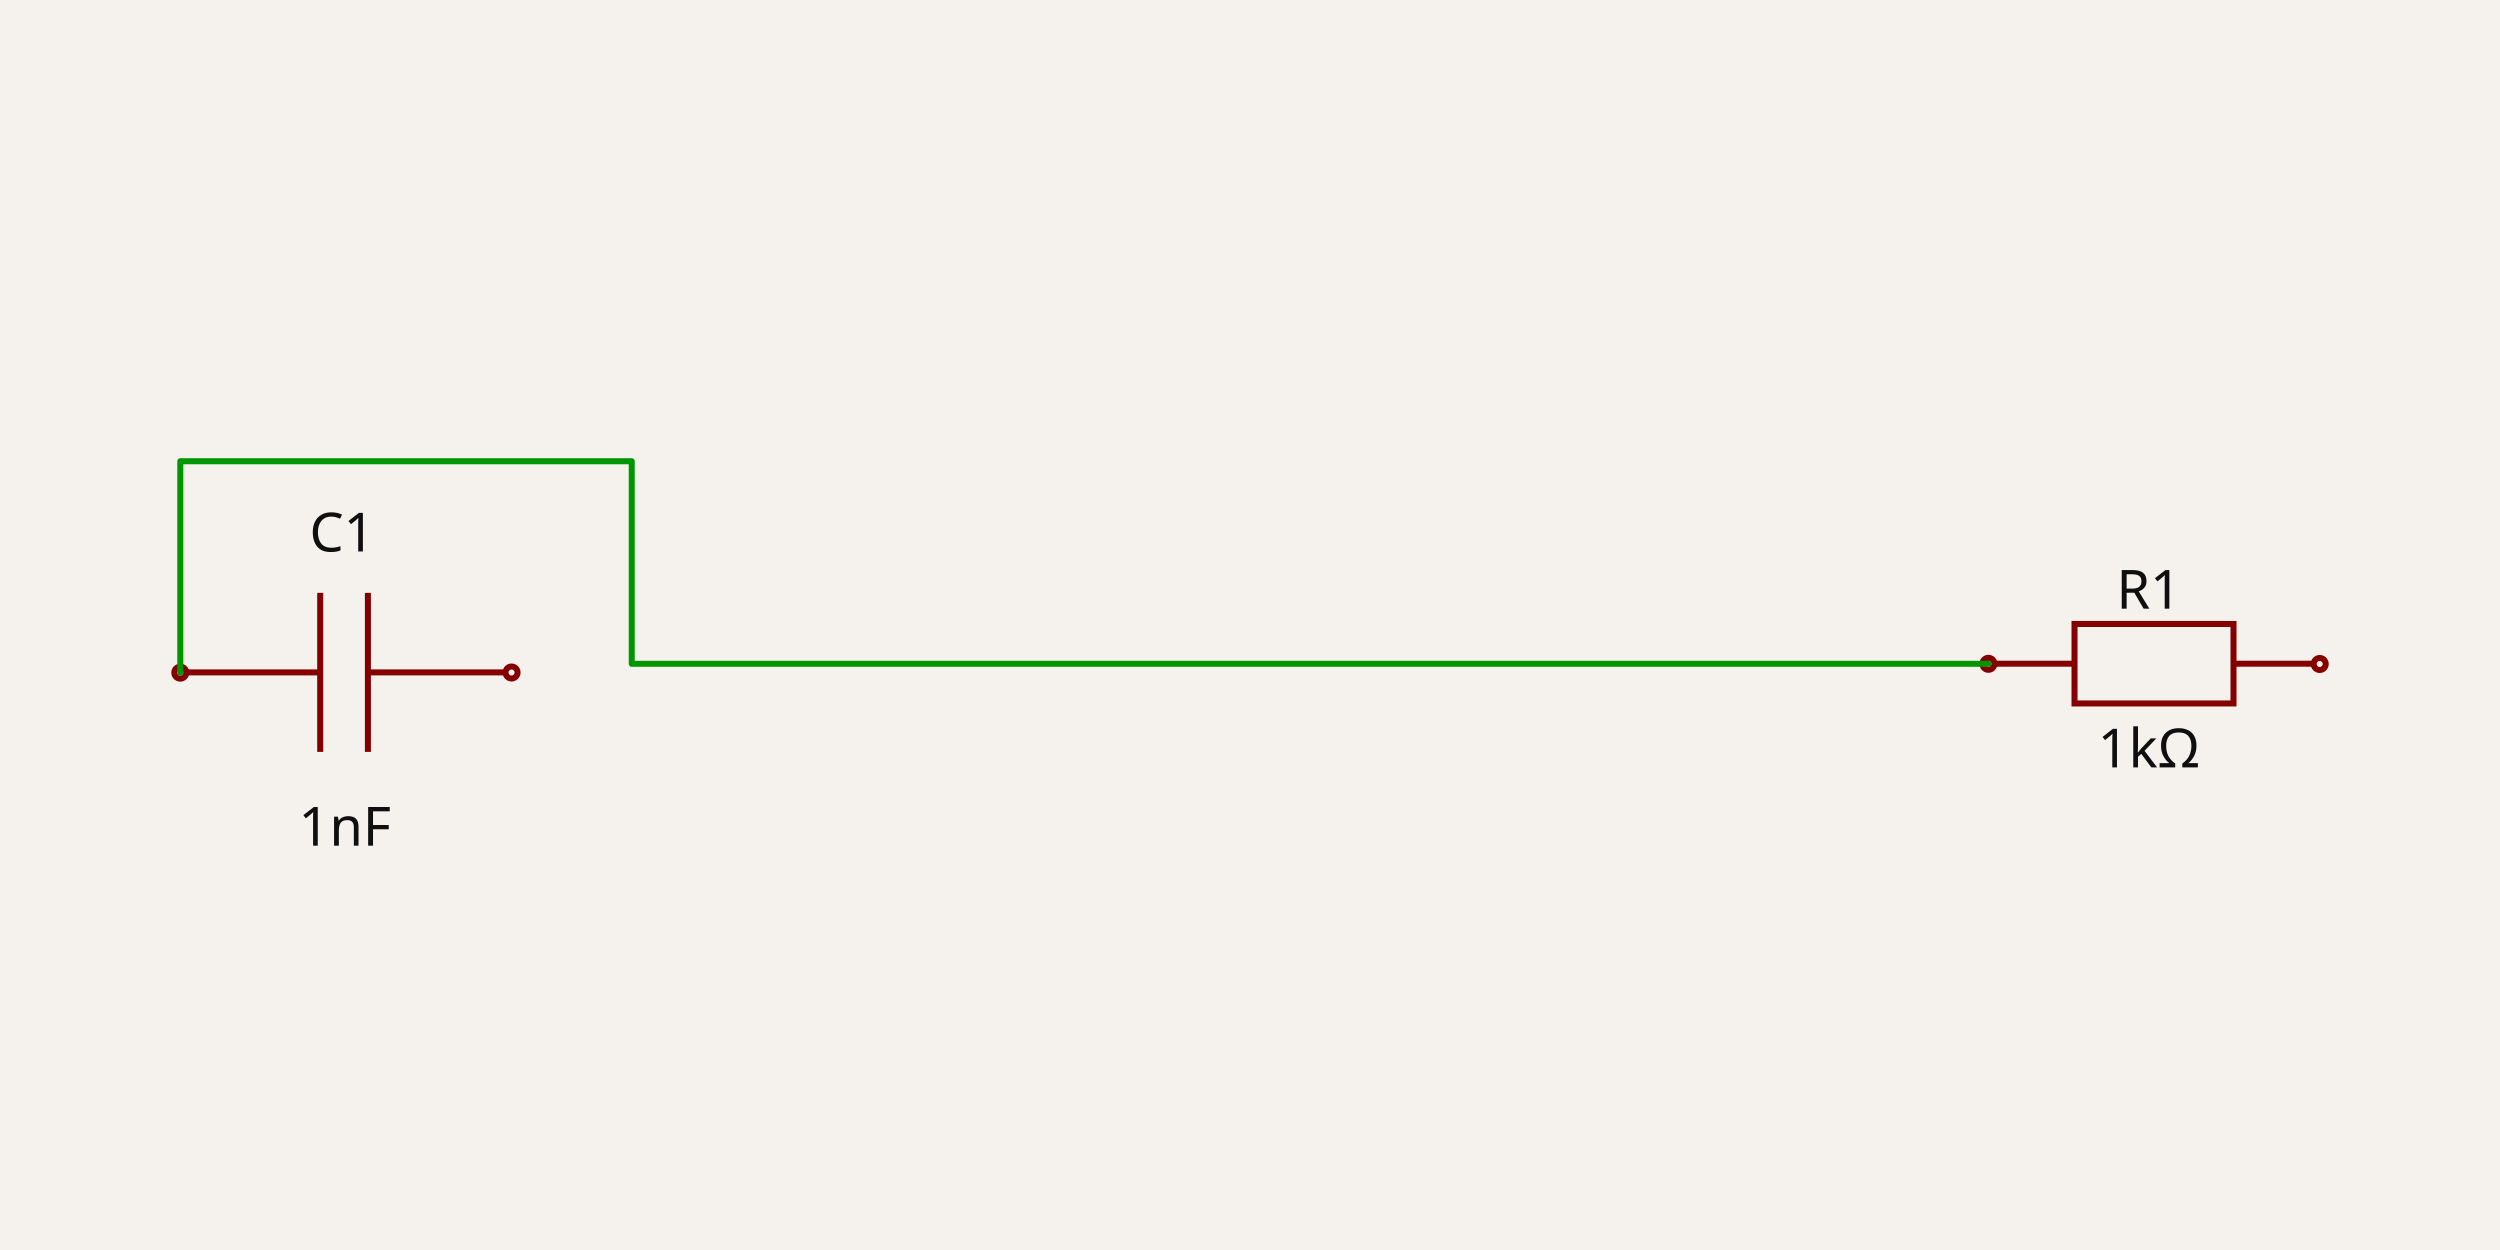
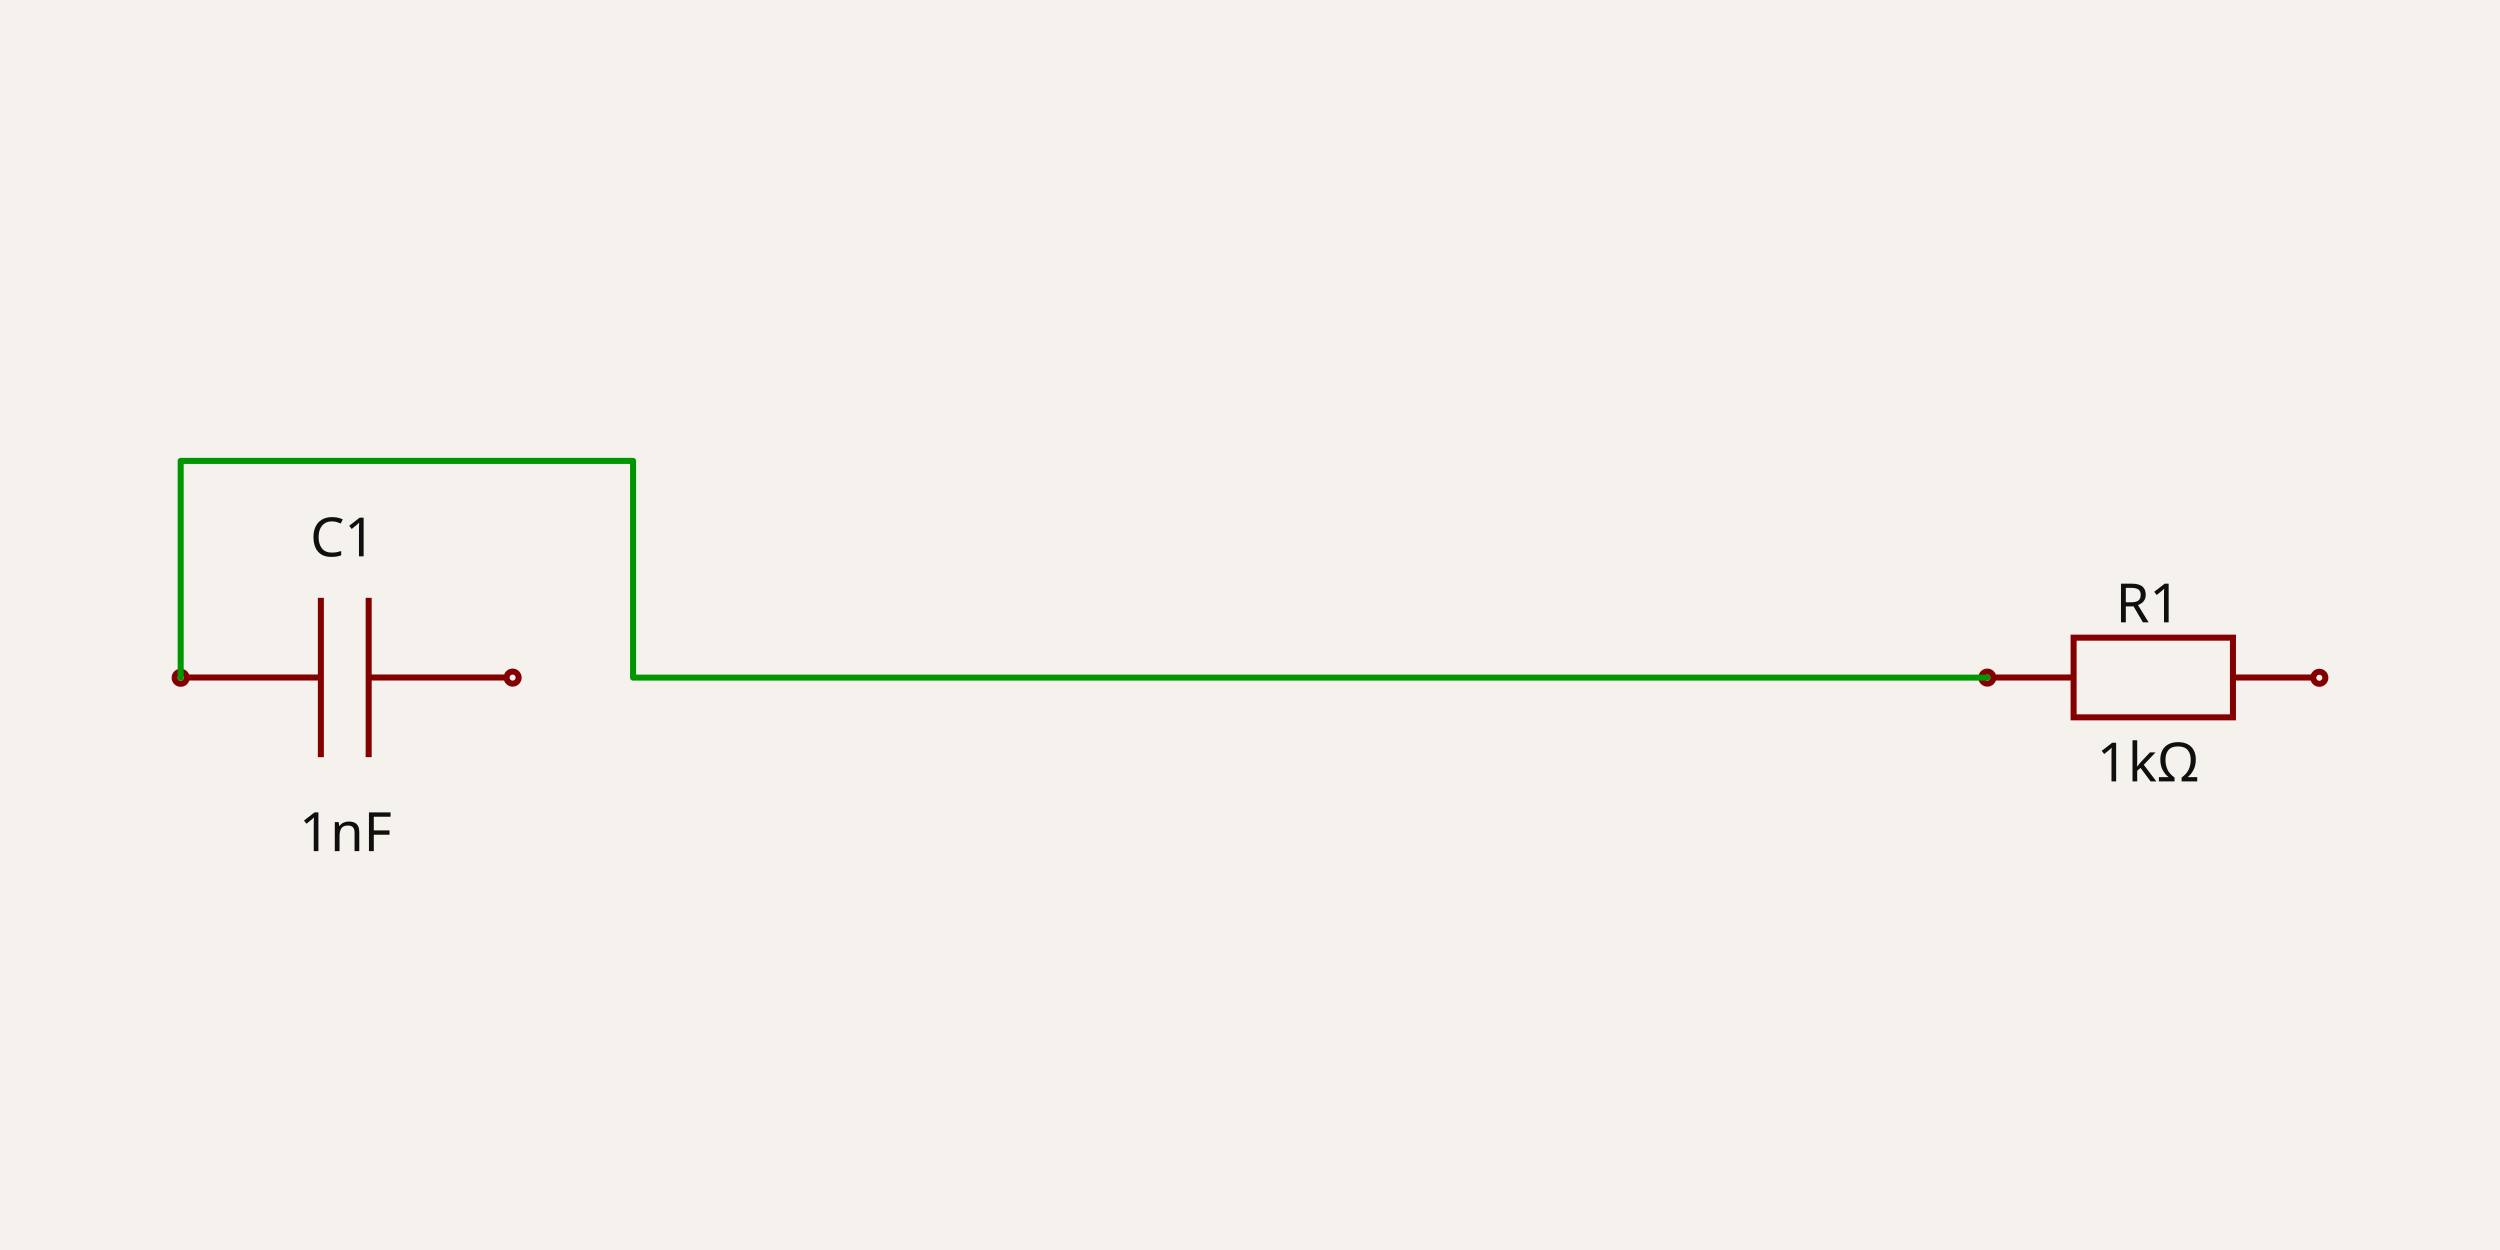
- <svg xmlns="http://www.w3.org/2000/svg" width="1200" height="600" style="background-color: rgb(245, 241, 237)" data-real-to-screen-transform="matrix(144.2307692308,0,0,-144.2307692308,598.7321105769,325.2403846154)">
+ <svg xmlns="http://www.w3.org/2000/svg" width="1200" height="600" style="background-color: rgb(245, 241, 237)" data-real-to-screen-transform="matrix(144.5347786811,0,0,-144.5347786811,599.9941174345,325.2935862692)">
  <style>
              .boundary { fill: rgb(245, 241, 237); }
              .schematic-boundary { fill: none; stroke: #fff; }
              .component { fill: none; stroke: rgb(132, 0, 0); }
              .chip { fill: rgb(255, 255, 194); stroke: rgb(132, 0, 0); }
              .component-pin { fill: none; stroke: rgb(132, 0, 0); }
              .trace:hover {
                filter: invert(1);
              }
              .trace:hover .trace-crossing-outline {
                opacity: 0;
              }
              .trace:hover .trace-junction {
                filter: invert(1);
              }
              .text { font-family: sans-serif; fill: rgb(0, 150, 0); }
              .pin-number { fill: rgb(169, 0, 0); }
              .port-label { fill: rgb(0, 100, 100); }
              .component-name { fill: rgb(0, 100, 100); }
            </style>
  <rect class="boundary" x="0" y="0" width="1200" height="600" />
  <g data-circuit-json-type="schematic_component" data-schematic-component-id="schematic_component_0">
-     <rect class="component-overlay" x="957.6" y="299.502" width="152.644" height="38.161" fill="transparent" />
-     <path d="M 957.6 318.582 L 995.761 318.582" stroke="rgb(132, 0, 0)" fill="none" stroke-width="2.885px" />
-     <path d="M 1072.083 318.582 L 1110.244 318.582" stroke="rgb(132, 0, 0)" fill="none" stroke-width="2.885px" />
-     <path d="M 1033.922 299.502 L 1072.083 299.502 L 1072.083 337.663 L 995.761 337.663 L 995.761 299.502 L 1033.922 299.502" stroke="rgb(132, 0, 0)" fill="none" stroke-width="2.885px" />
-     <text x="1031.424" y="292.172" fill="rgb(15, 15, 15)" font-family="sans-serif" text-anchor="middle" dominant-baseline="auto" font-size="25.962px">R1</text>
-     <text x="1031.424" y="348.212" fill="rgb(15, 15, 15)" font-family="sans-serif" text-anchor="middle" dominant-baseline="hanging" font-size="25.962px">1kΩ</text>
-     <circle cx="954.435" cy="318.634" r="2.885px" stroke-width="2.885px" fill="none" stroke="rgb(132, 0, 0)" />
-     <circle cx="1113.462" cy="318.713" r="2.885px" stroke-width="2.885px" fill="none" stroke="rgb(132, 0, 0)" />
+     <rect class="component-overlay" x="957.089" y="306.082" width="152.966" height="38.242" fill="transparent" />
+     <path d="M 957.089 325.203 L 995.33 325.203" stroke="rgb(132, 0, 0)" fill="none" stroke-width="2.891px" />
+     <path d="M 1071.813 325.203 L 1110.055 325.203" stroke="rgb(132, 0, 0)" fill="none" stroke-width="2.891px" />
+     <path d="M 1033.572 306.082 L 1071.813 306.082 L 1071.813 344.323 L 995.33 344.323 L 995.33 306.082 L 1033.572 306.082" stroke="rgb(132, 0, 0)" fill="none" stroke-width="2.891px" />
+     <text x="1031.069" y="298.737" fill="rgb(15, 15, 15)" font-family="sans-serif" text-anchor="middle" dominant-baseline="auto" font-size="26.016px">R1</text>
+     <text x="1031.069" y="354.895" fill="rgb(15, 15, 15)" font-family="sans-serif" text-anchor="middle" dominant-baseline="hanging" font-size="26.016px">1kΩ</text>
+     <circle cx="953.918" cy="325.254" r="2.891px" stroke-width="2.891px" fill="none" stroke="rgb(132, 0, 0)" />
+     <circle cx="1113.279" cy="325.333" r="2.891px" stroke-width="2.891px" fill="none" stroke="rgb(132, 0, 0)" />
  </g>
  <g data-circuit-json-type="schematic_component" data-schematic-component-id="schematic_component_1">
-     <rect class="component-overlay" x="88.819" y="284.587" width="152.644" height="76.322" fill="transparent" />
-     <path d="M 241.464 322.748 L 176.59 322.748" stroke="rgb(132, 0, 0)" fill="none" stroke-width="2.885px" />
-     <path d="M 153.693 322.748 L 88.819 322.748" stroke="rgb(132, 0, 0)" fill="none" stroke-width="2.885px" />
-     <path d="M 176.59 284.587 L 176.59 360.909" stroke="rgb(132, 0, 0)" fill="none" stroke-width="2.885px" />
-     <path d="M 153.693 284.587 L 153.693 360.909" stroke="rgb(132, 0, 0)" fill="none" stroke-width="2.885px" />
-     <text x="164.184" y="264.715" fill="rgb(15, 15, 15)" font-family="sans-serif" text-anchor="middle" dominant-baseline="auto" font-size="25.962px">C1</text>
-     <text x="165.484" y="385.766" fill="rgb(15, 15, 15)" font-family="sans-serif" text-anchor="middle" dominant-baseline="hanging" font-size="25.962px">1nF</text>
-     <circle cx="86.538" cy="322.878" r="2.885px" stroke-width="2.885px" fill="none" stroke="rgb(132, 0, 0)" />
-     <circle cx="245.541" cy="322.799" r="2.885px" stroke-width="2.885px" fill="none" stroke="rgb(132, 0, 0)" />
+     <rect class="component-overlay" x="89.007" y="286.961" width="152.966" height="76.483" fill="transparent" />
+     <path d="M 241.972 325.203 L 176.962 325.203" stroke="rgb(132, 0, 0)" fill="none" stroke-width="2.891px" />
+     <path d="M 154.017 325.203 L 89.007 325.203" stroke="rgb(132, 0, 0)" fill="none" stroke-width="2.891px" />
+     <path d="M 176.962 286.961 L 176.962 363.444" stroke="rgb(132, 0, 0)" fill="none" stroke-width="2.891px" />
+     <path d="M 154.017 286.961 L 154.017 363.444" stroke="rgb(132, 0, 0)" fill="none" stroke-width="2.891px" />
+     <text x="164.53" y="267.048" fill="rgb(15, 15, 15)" font-family="sans-serif" text-anchor="middle" dominant-baseline="auto" font-size="26.016px">C1</text>
+     <text x="165.833" y="388.354" fill="rgb(15, 15, 15)" font-family="sans-serif" text-anchor="middle" dominant-baseline="hanging" font-size="26.016px">1nF</text>
+     <circle cx="86.721" cy="325.333" r="2.891px" stroke-width="2.891px" fill="none" stroke="rgb(132, 0, 0)" />
+     <circle cx="246.059" cy="325.254" r="2.891px" stroke-width="2.891px" fill="none" stroke="rgb(132, 0, 0)" />
  </g>
  <g class="trace" data-circuit-json-type="schematic_trace" data-schematic-trace-id="schematic_trace_0">
-     <path d="M 954.435 318.634 L 303.233 318.634 L 303.233 221.393 L 86.538 221.393 L 86.538 322.878" class="trace-invisible-hover-outline" stroke="rgb(0, 150, 0)" fill="none" stroke-width="23.077px" stroke-linecap="round" opacity="0" stroke-linejoin="round" />
-     <path d="M 954.435 318.634 L 303.233 318.634 L 303.233 221.393 L 86.538 221.393 L 86.538 322.878" stroke="rgb(0, 150, 0)" fill="none" stroke-width="2.885px" stroke-linecap="round" stroke-linejoin="round" />
+     <path d="M 953.918 325.254 L 303.873 325.254 L 303.873 221.227 L 86.721 221.227 L 86.721 325.333" class="trace-invisible-hover-outline" stroke="rgb(0, 150, 0)" fill="none" stroke-width="23.126px" stroke-linecap="round" opacity="0" stroke-linejoin="round" />
+     <path d="M 953.918 325.254 L 303.873 325.254 L 303.873 221.227 L 86.721 221.227 L 86.721 325.333" stroke="rgb(0, 150, 0)" fill="none" stroke-width="2.891px" stroke-linecap="round" stroke-linejoin="round" />
  </g>
</svg>
